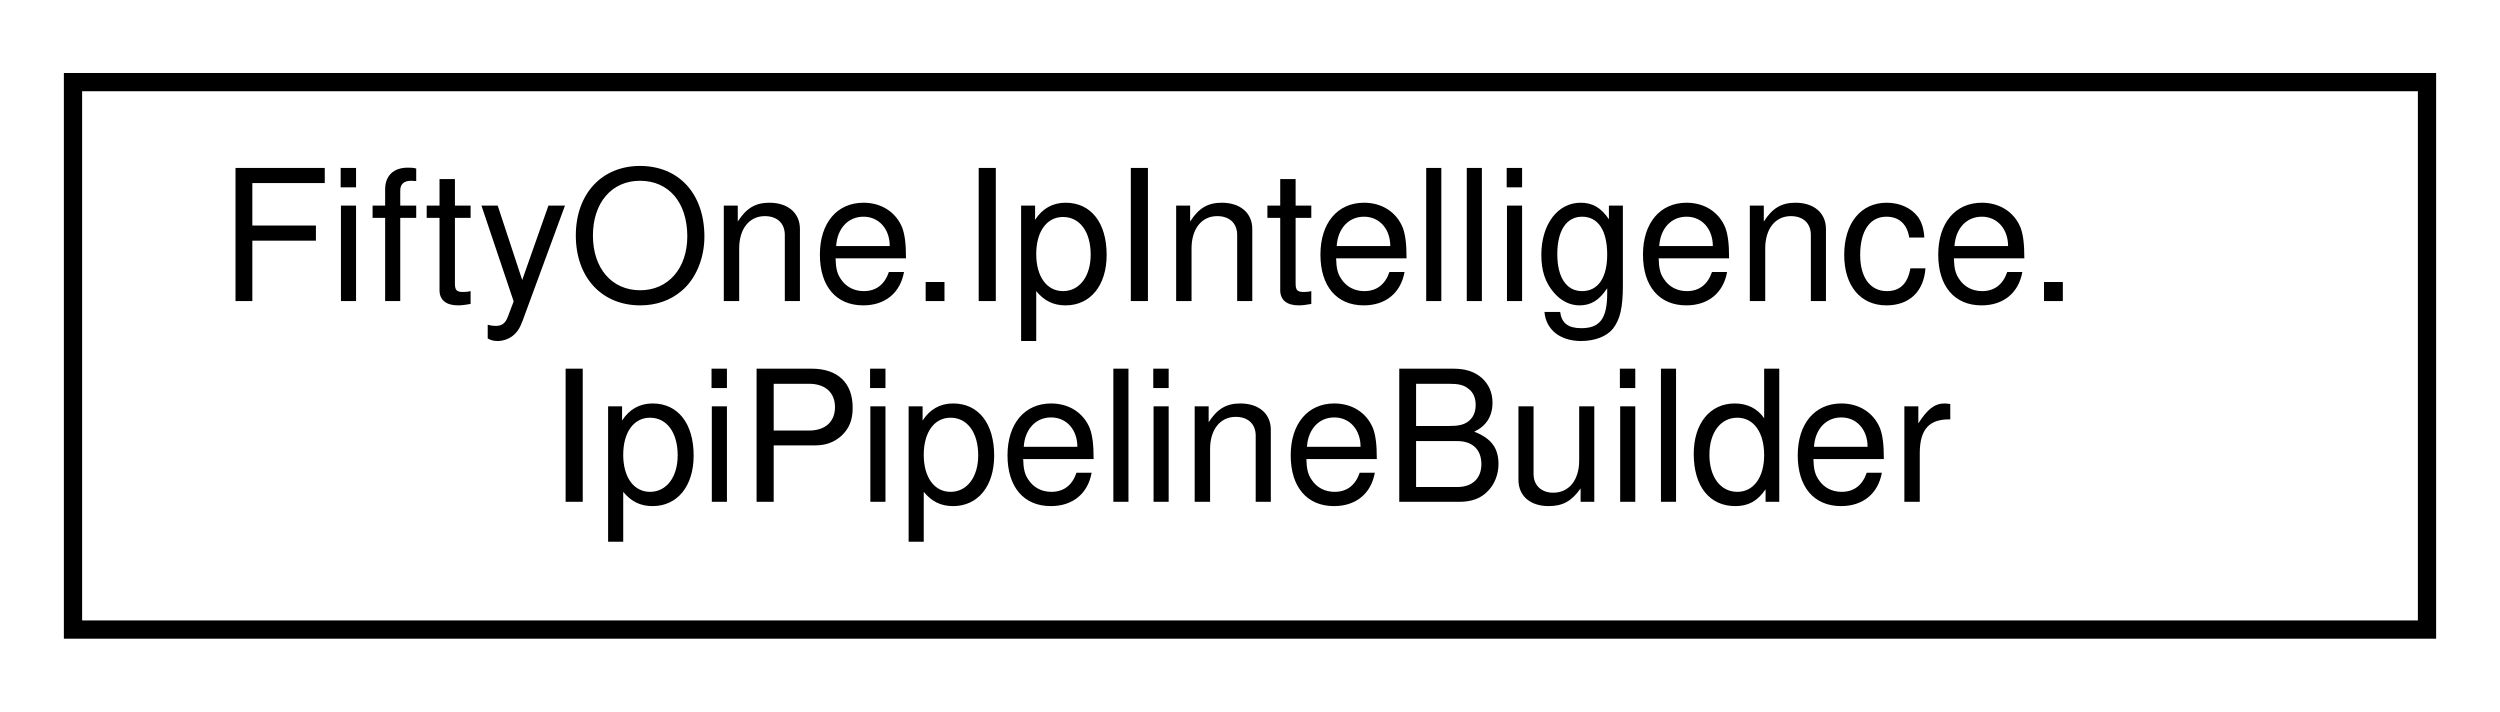
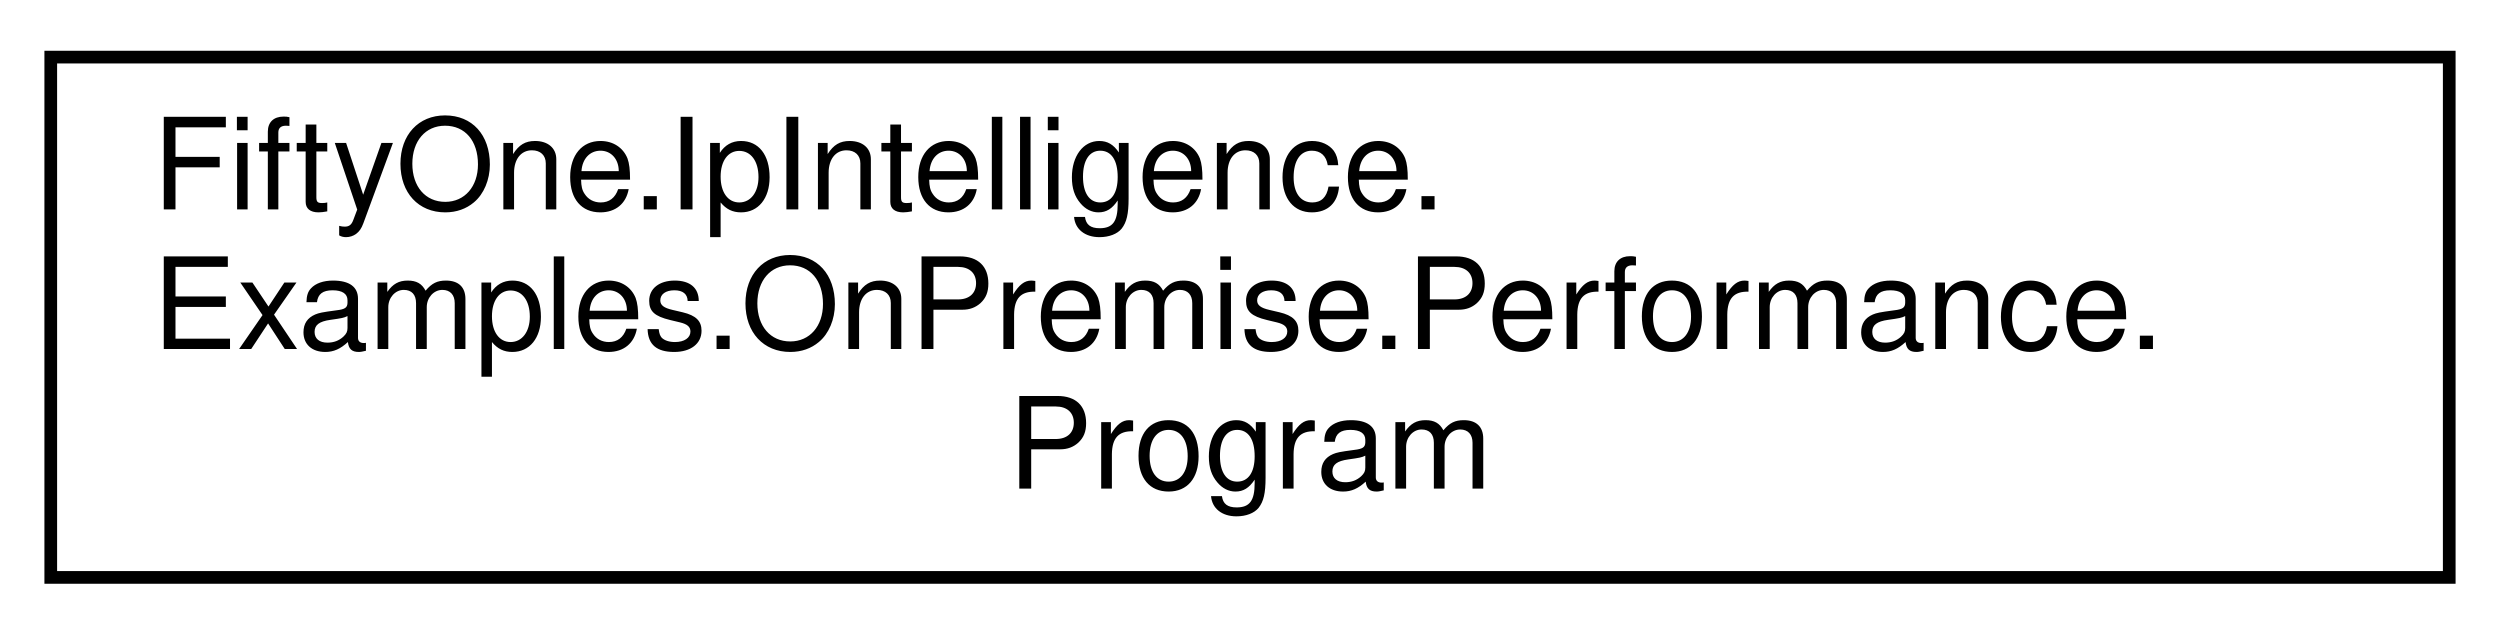
- <svg xmlns="http://www.w3.org/2000/svg" xmlns:xlink="http://www.w3.org/1999/xlink" width="137pt" height="39pt" viewBox="0.00 0.00 137.00 39.00">
-   <g id="graph0" class="graph" transform="scale(1 1) rotate(0) translate(4 35)">
+ <svg xmlns="http://www.w3.org/2000/svg" xmlns:xlink="http://www.w3.org/1999/xlink" width="197pt" height="50pt" viewBox="0.00 0.00 197.00 50.00">
+   <g id="graph0" class="graph" transform="scale(1 1) rotate(0) translate(4 46)">
    <g id="node1" class="node">
      <g id="a_node1">
-         <a xlink:href="class_fifty_one_1_1_ip_intelligence_1_1_ipi_pipeline_builder.html" target="_top" xlink:title="Builder used to create a Pipeline with a IP intelligence engine.">
-           <polygon fill="none" stroke="black" points="0,-0.5 0,-30.5 129,-30.5 129,-0.5 0,-0.5" />
-           <text text-anchor="start" x="8" y="-18.5" font-family="Helvetica,sans-Serif" font-size="10.00">FiftyOne.IpIntelligence.</text>
-           <text text-anchor="middle" x="64.5" y="-7.5" font-family="Helvetica,sans-Serif" font-size="10.00">IpiPipelineBuilder</text>
+         <a xlink:href="class_fifty_one_1_1_ip_intelligence_1_1_examples_1_1_on_premise_1_1_performance_1_1_program.html" target="_top" xlink:title=" ">
+           <polygon fill="none" stroke="black" points="0,-0.5 0,-41.5 189,-41.5 189,-0.5 0,-0.5" />
+           <text text-anchor="start" x="8" y="-29.5" font-family="Helvetica,sans-Serif" font-size="10.00">FiftyOne.IpIntelligence.</text>
+           <text text-anchor="start" x="8" y="-18.5" font-family="Helvetica,sans-Serif" font-size="10.00">Examples.OnPremise.Performance.</text>
+           <text text-anchor="middle" x="94.5" y="-7.5" font-family="Helvetica,sans-Serif" font-size="10.00">Program</text>
        </a>
      </g>
    </g>
  </g>
</svg>
